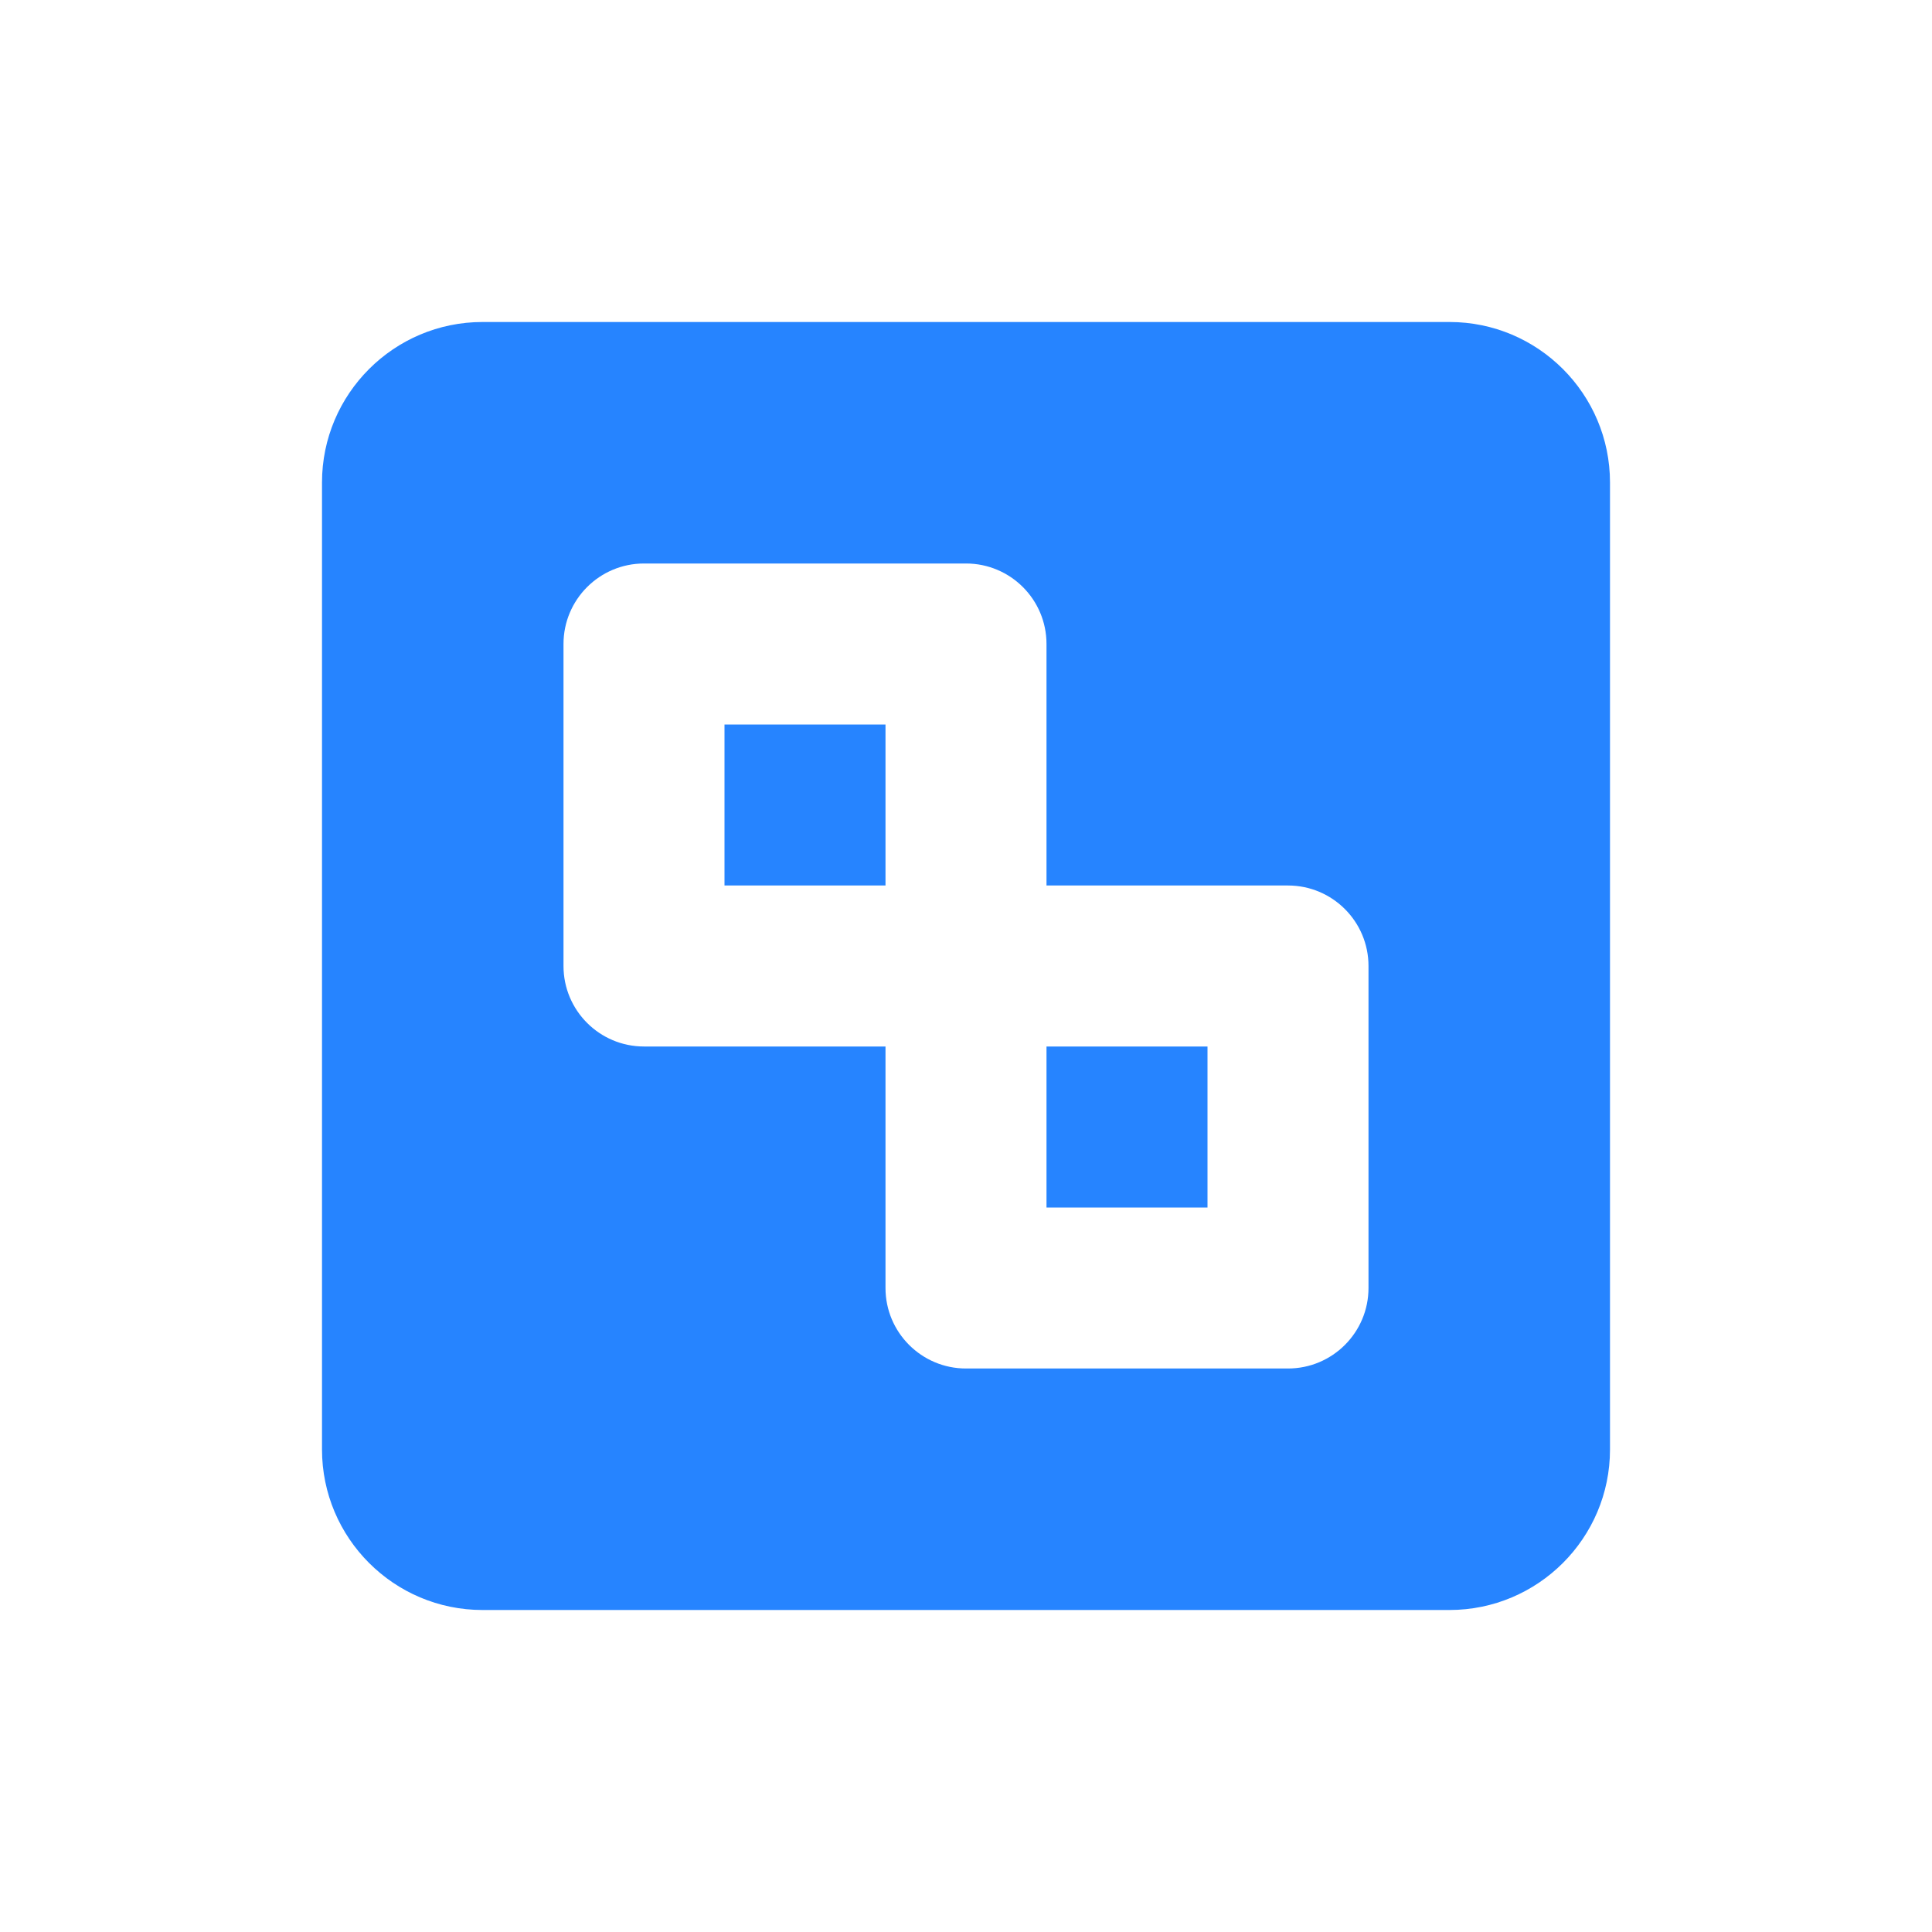
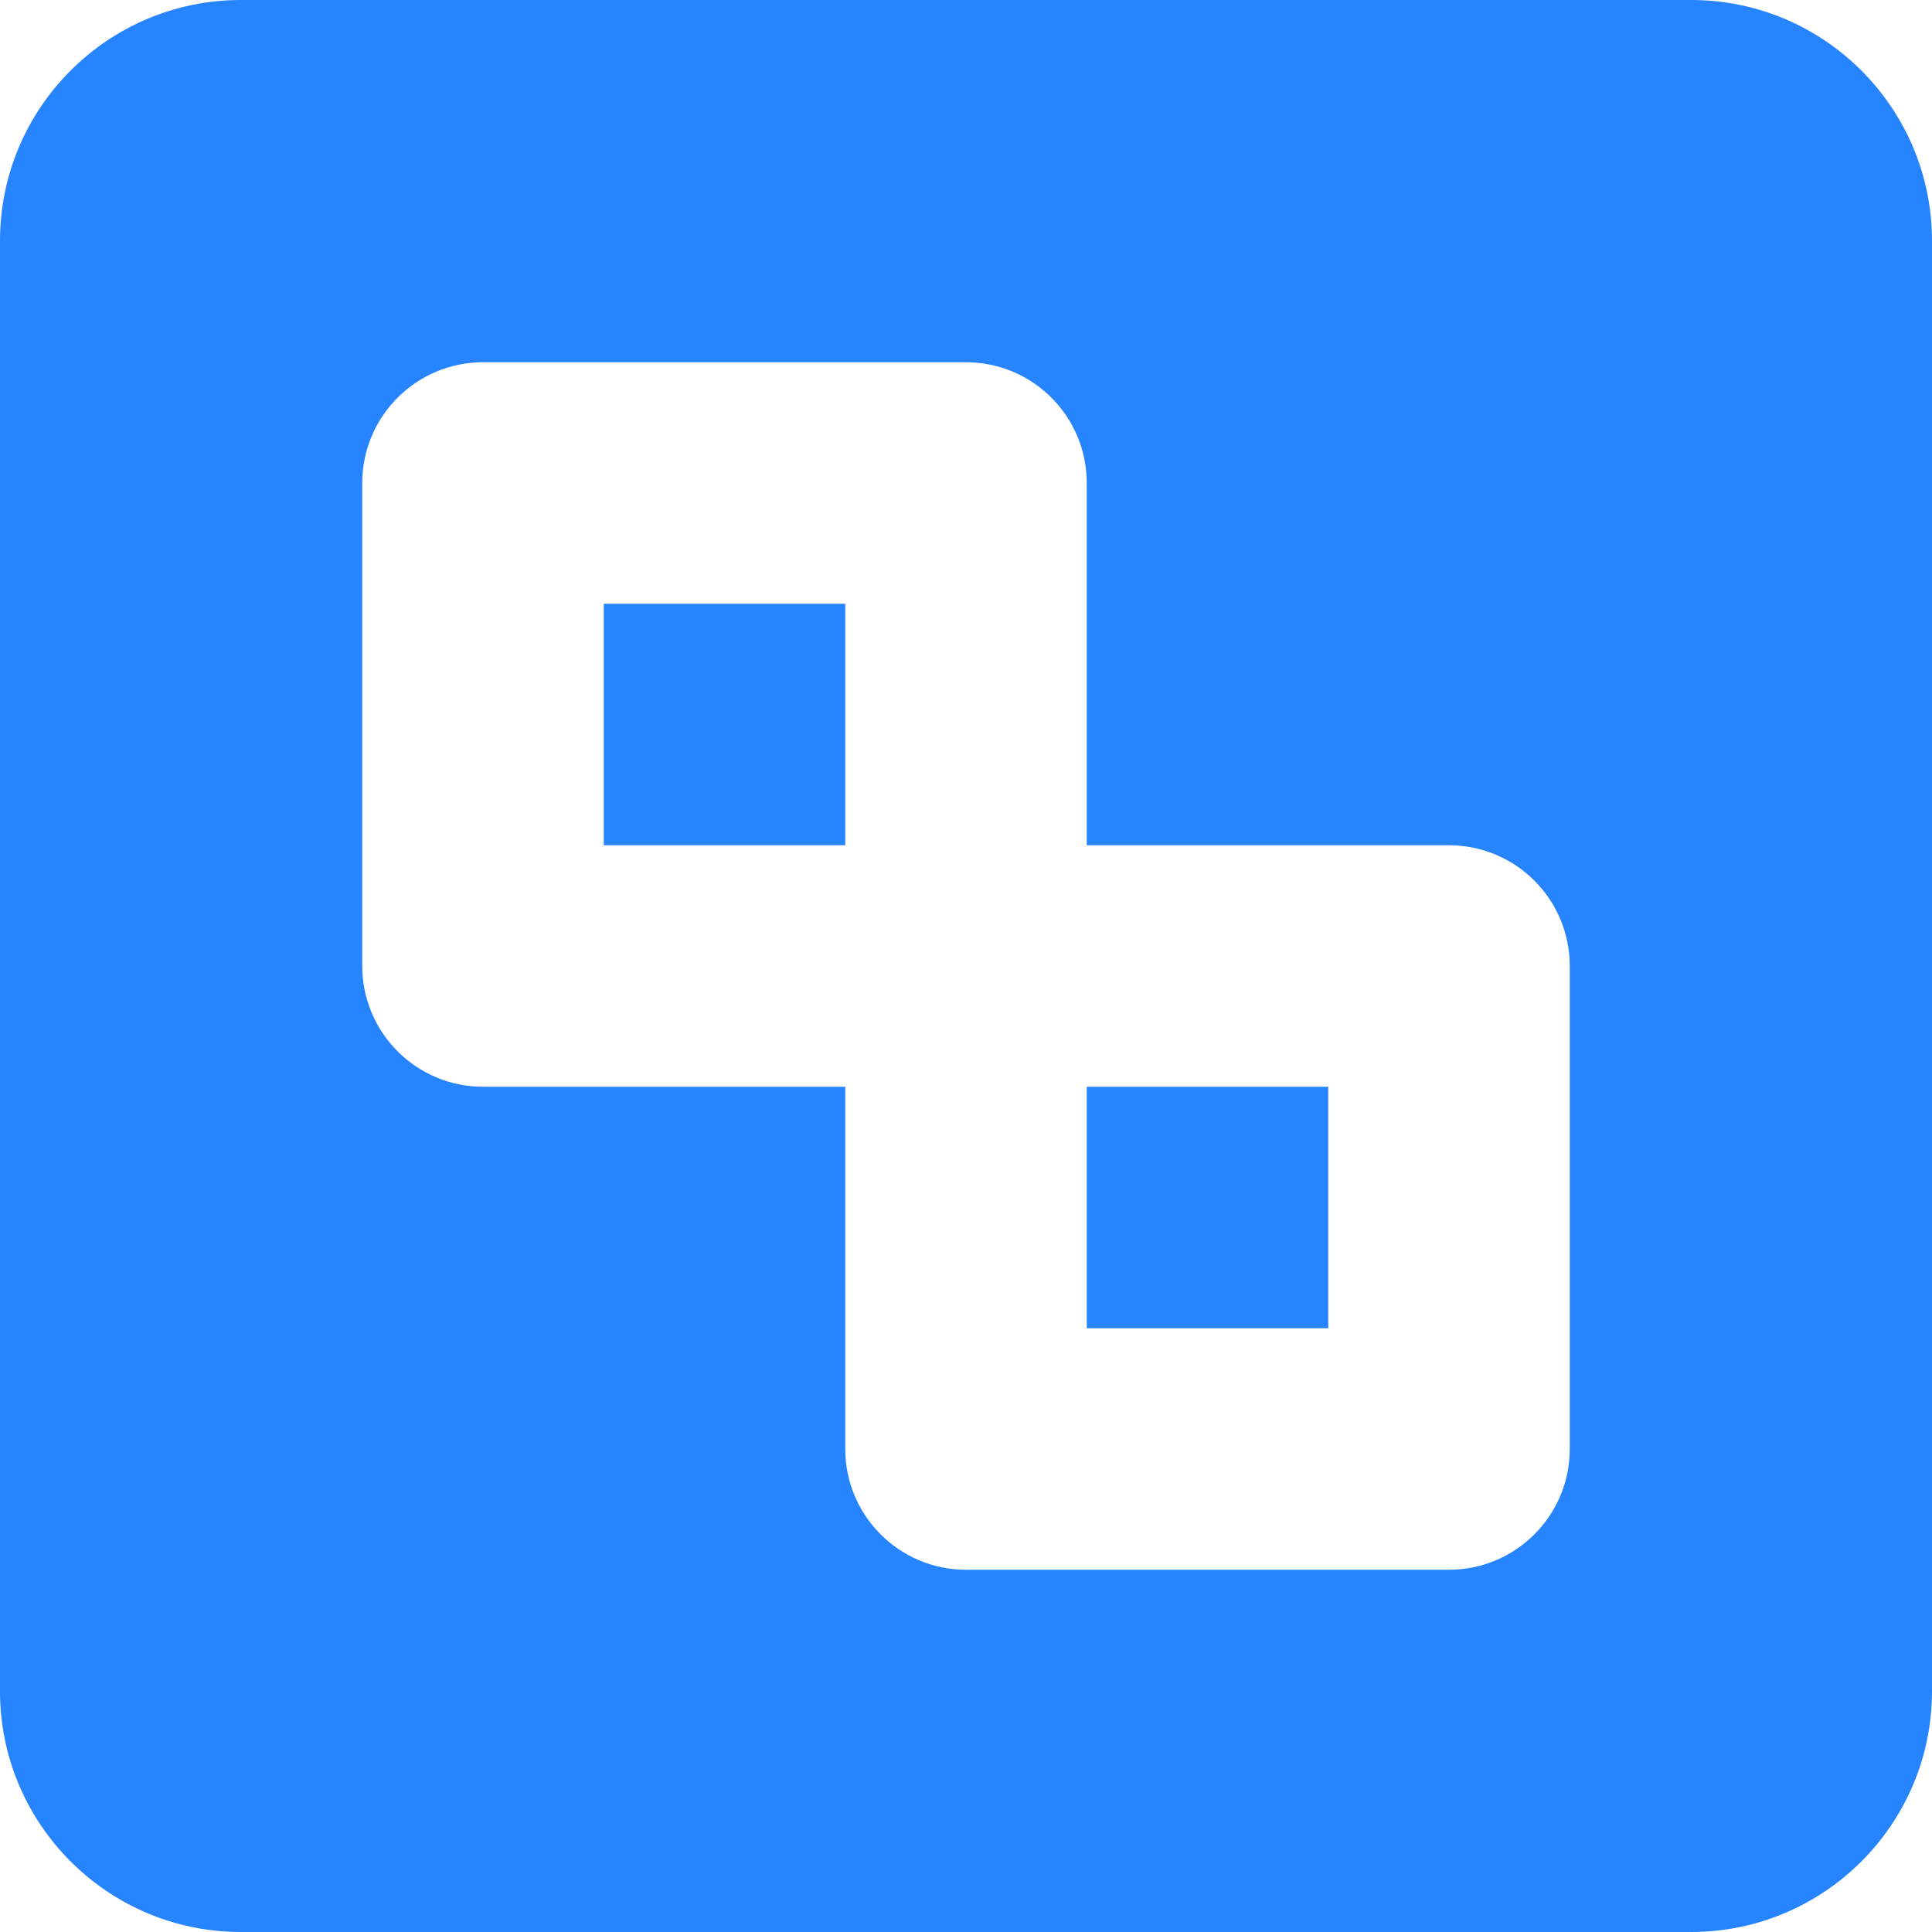
- <svg xmlns="http://www.w3.org/2000/svg" width="24" height="24" viewBox="0 0 24 24">
-   <path fill="#2684FF" fill-rule="evenodd" d="M13,11 L13,8 C13,7.448 12.552,7 12,7 L8,7 C7.448,7 7,7.448 7,8 L7,12 C7,12.552 7.448,13 8,13 L11,13 L11,16 C11,16.552 11.448,17 12,17 L16,17 C16.552,17 17,16.552 17,16 L17,12 C17,11.448 16.552,11 16,11 L13,11 Z M4,5.994 C4,4.893 4.895,4 5.994,4 L18.006,4 C19.107,4 20,4.895 20,5.994 L20,18.006 C20,19.107 19.105,20 18.006,20 L5.994,20 C4.893,20 4,19.105 4,18.006 L4,5.994 Z M13,13 L15,13 L15,15 L13,15 L13,13 Z M9,9 L11,9 L11,11 L9,11 L9,9 Z" />
+ <svg xmlns="http://www.w3.org/2000/svg" width="16" height="16" viewBox="0 0 16 16">
+   <path fill="#2684FF" fill-rule="evenodd" d="M9,7 L9,4 C9,3.448 8.552,3 8,3 L4,3 C3.448,3 3,3.448 3,4 L3,8 C3,8.552 3.448,9 4,9 L7,9 L7,12 C7,12.552 7.448,13 8,13 L12,13 C12.552,13 13,12.552 13,12 L13,8 C13,7.448 12.552,7 12,7 L9,7 Z M0,1.994 C0,0.893 0.895,0 1.994,0 L14.006,0 C15.107,0 16,0.895 16,1.994 L16,14.006 C16,15.107 15.105,16 14.006,16 L1.994,16 C0.893,16 0,15.105 0,14.006 L0,1.994 Z M9,9 L11,9 L11,11 L9,11 L9,9 Z M5,5 L7,5 L7,7 L5,7 L5,5 Z" />
</svg>
